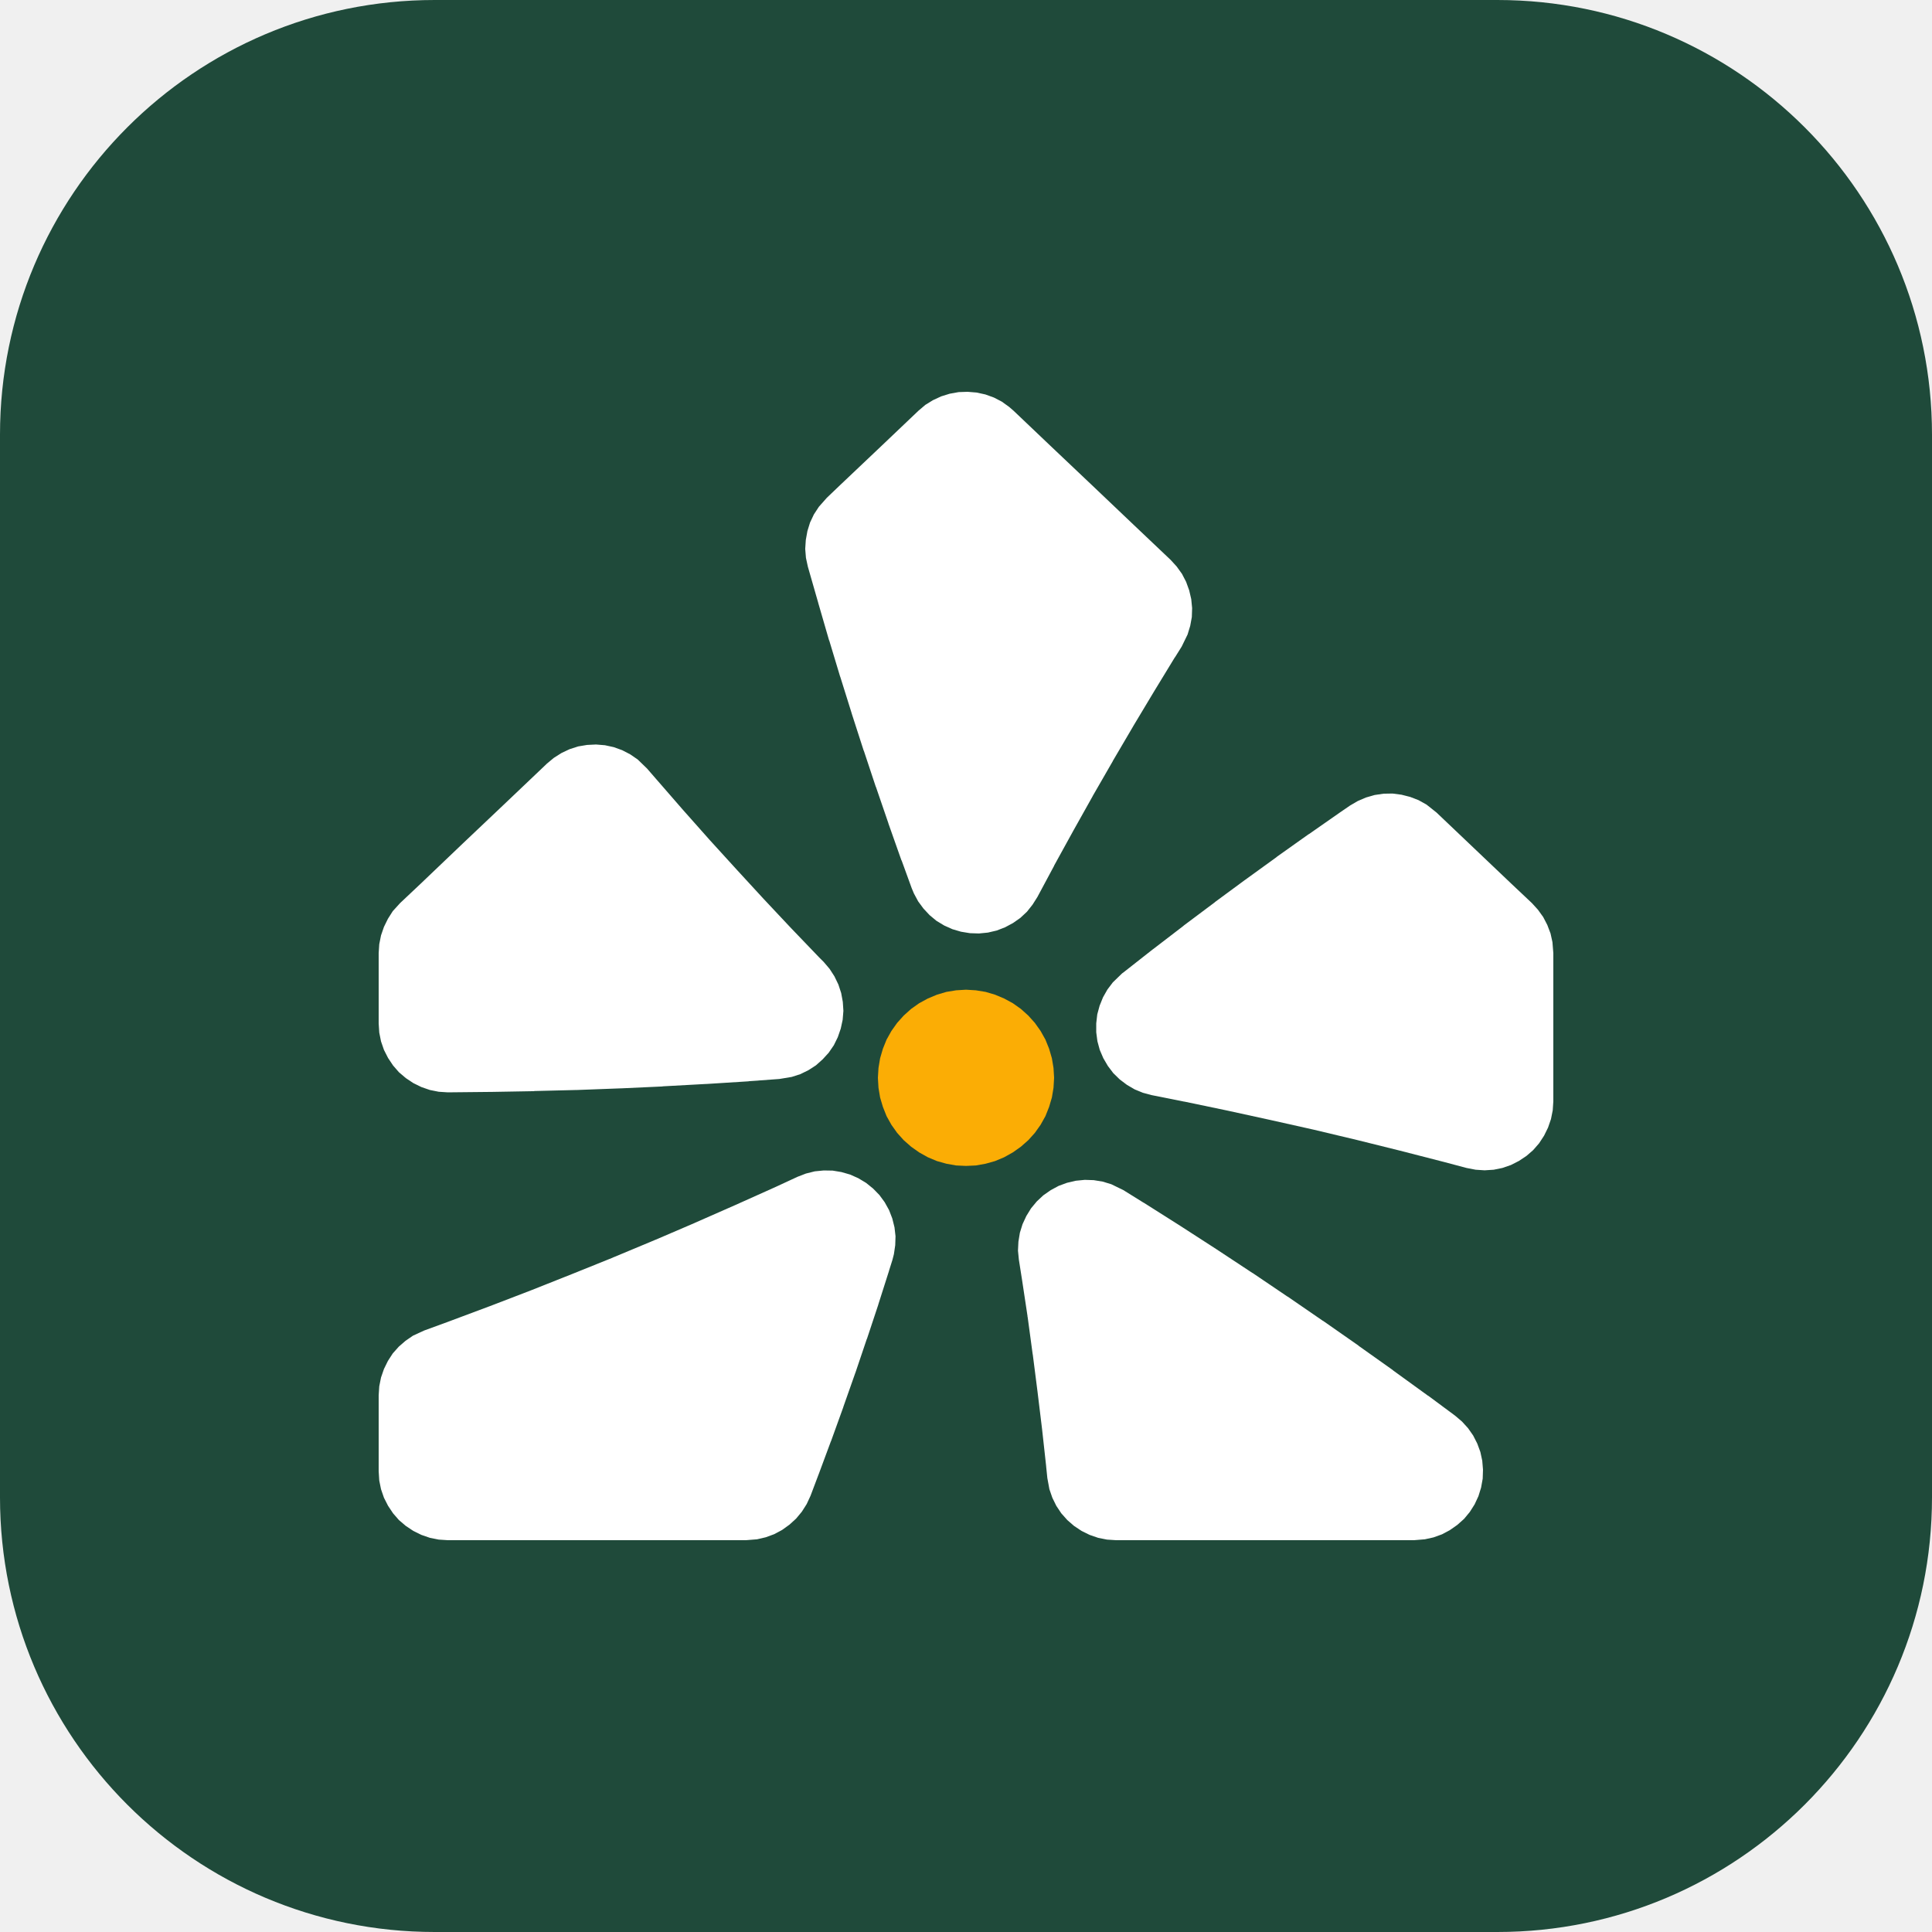
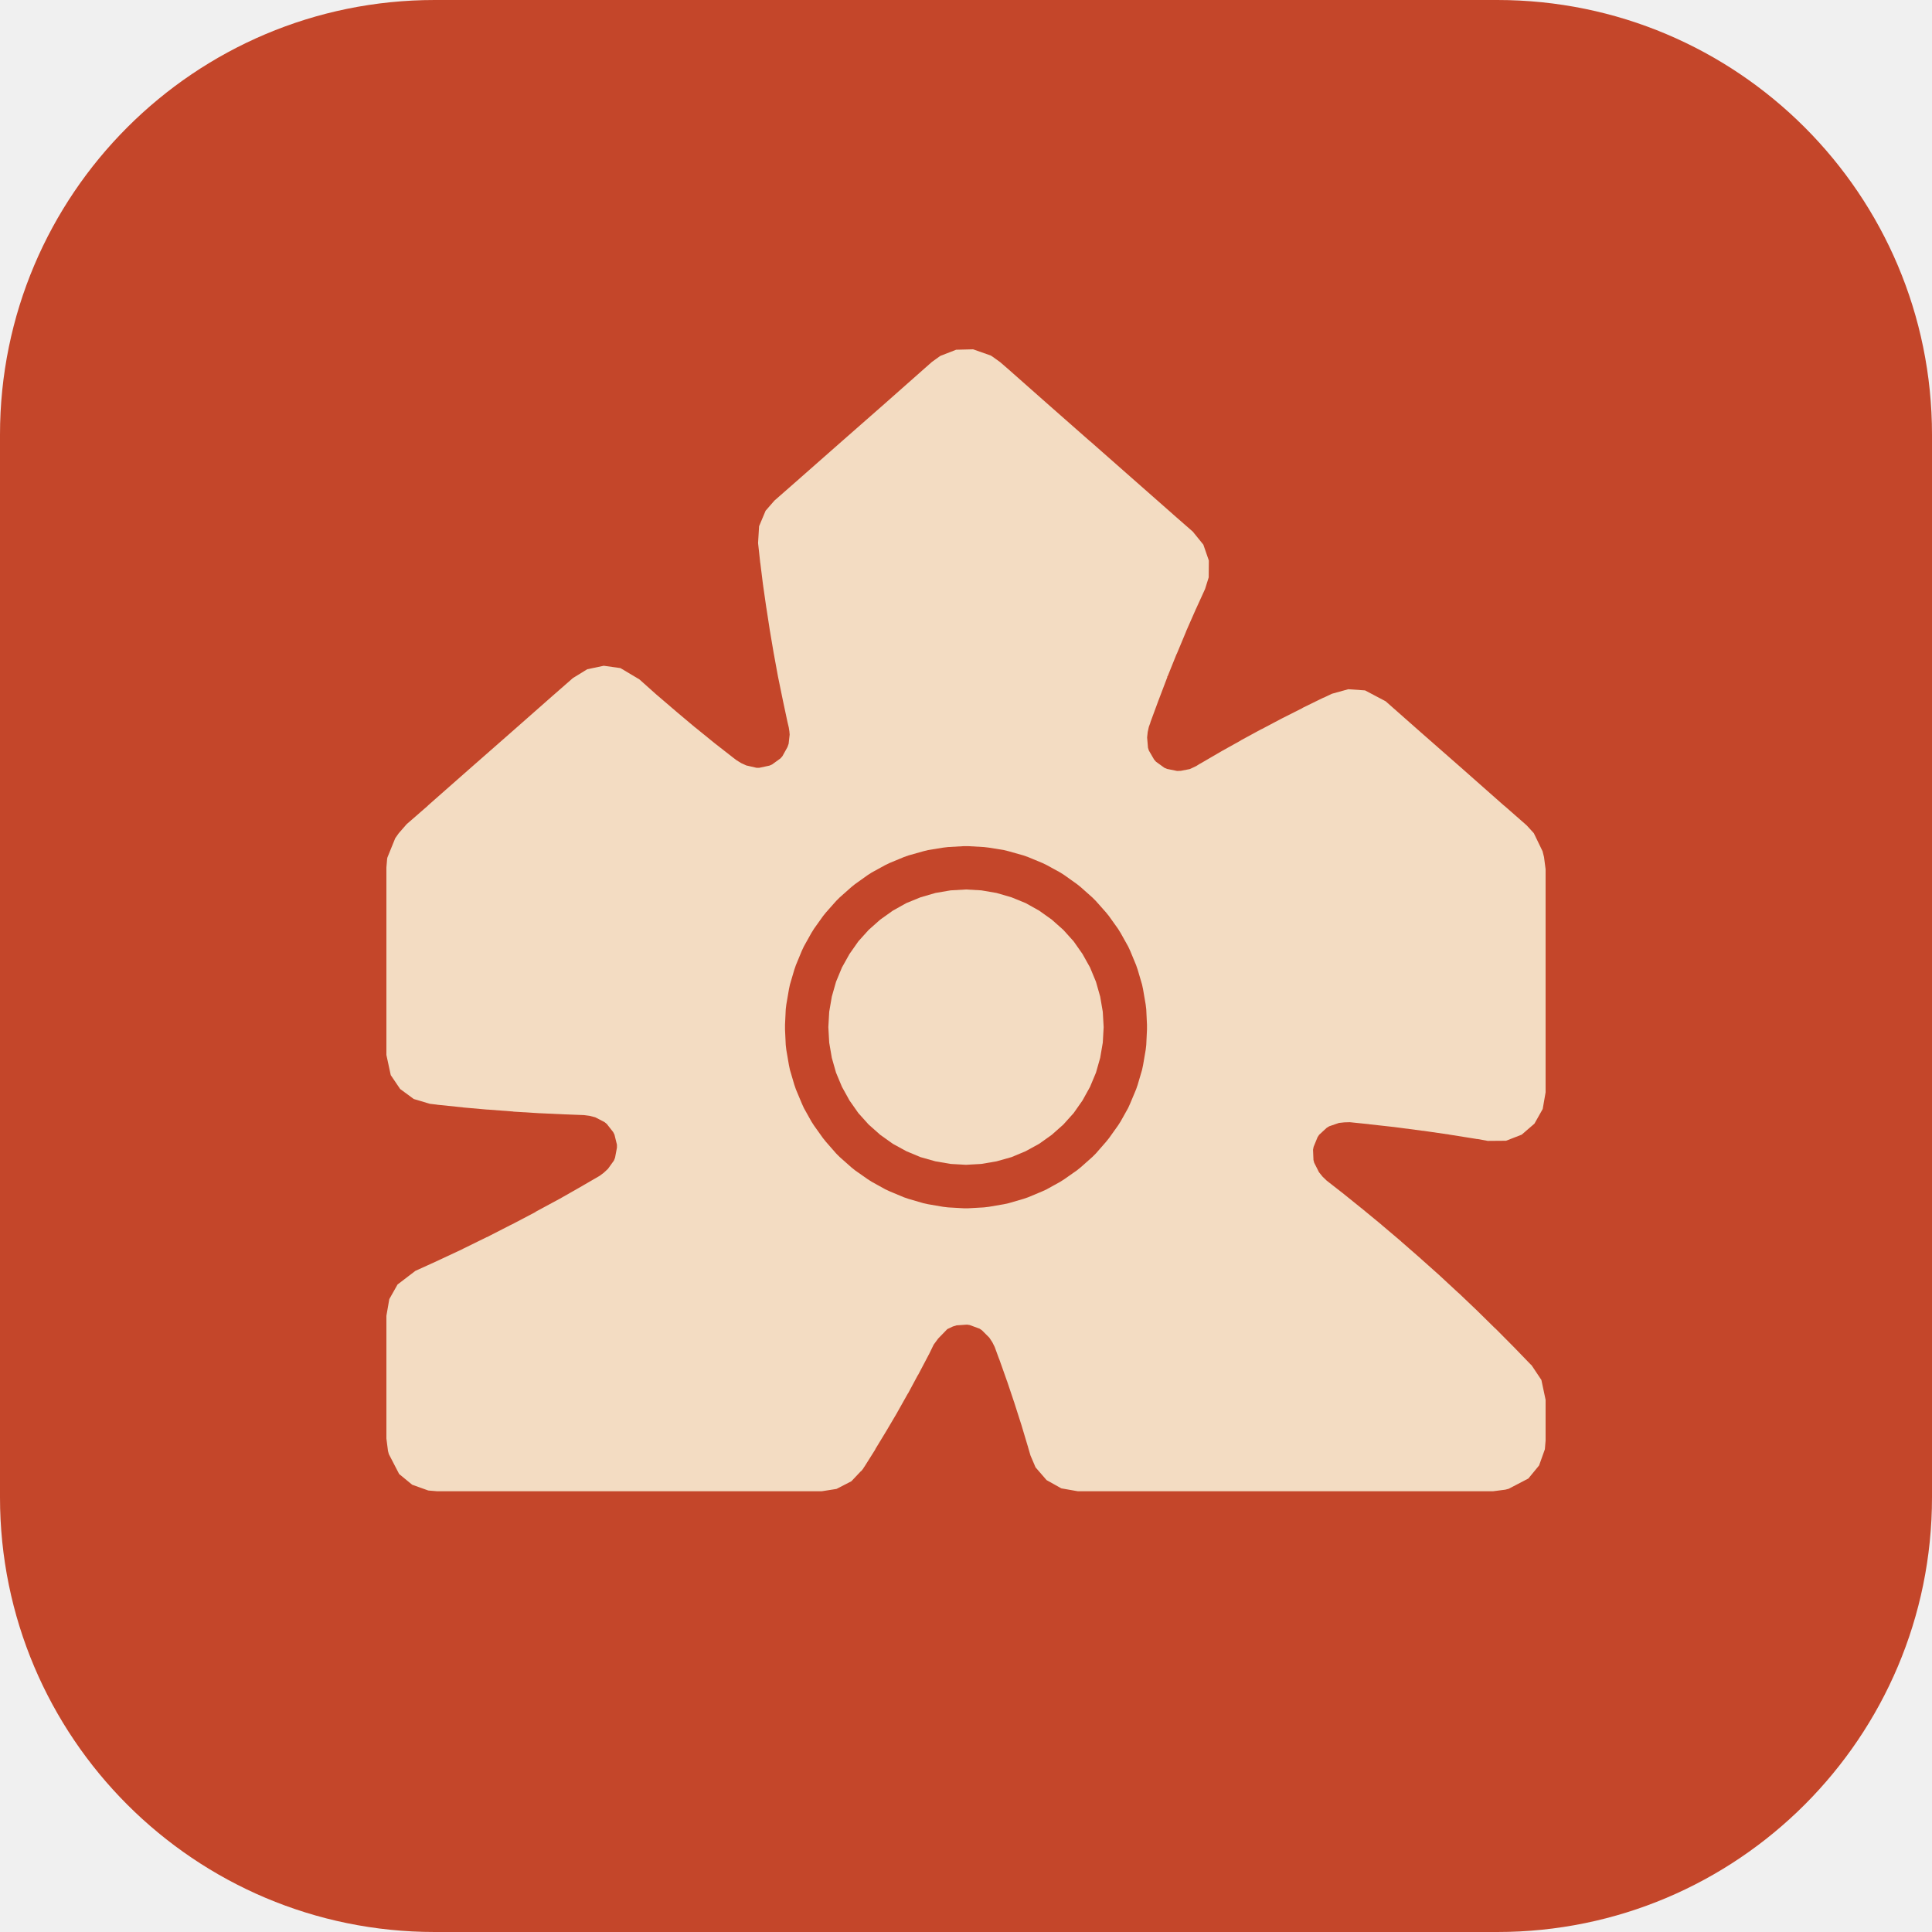
- <svg xmlns="http://www.w3.org/2000/svg" viewBox="0 0 100 100" width="512" height="512" role="img" aria-label="Goodplace app icon">
-   <rect width="100" height="100" rx="22.5" fill="#1F4A3A" />
-   <g transform="translate(19.6 20.28) scale(0.76) translate(-10 -11.79)">
-     <path d="M58.70 65.48L59.31 65.58L59.90 65.76L60.72 66.16L62.07 67.00L62.11 67.02L64.59 68.59L64.62 68.61L67.05 70.18L67.08 70.20L69.49 71.79L69.53 71.81L71.88 73.40L71.92 73.42L74.29 75.05L74.33 75.07L76.72 76.74L76.75 76.77L79.06 78.41L79.09 78.44L81.45 80.15L81.49 80.17L83.31 81.52L83.78 81.92L84.19 82.37L84.54 82.87L84.82 83.42L85.03 83.99L85.16 84.59L85.21 85.20L85.19 85.81L85.08 86.42L84.90 87.00L84.64 87.56L84.31 88.08L83.92 88.55L83.46 88.96L82.96 89.31L82.42 89.60L81.84 89.81L81.25 89.94L80.52 90.00L60.21 90.00L59.60 89.96L59.00 89.84L58.42 89.64L57.87 89.37L57.36 89.03L56.90 88.63L56.49 88.17L56.15 87.66L55.88 87.11L55.68 86.53L55.54 85.77L55.46 84.99L55.46 84.97L55.18 82.43L54.87 79.88L54.55 77.37L54.54 77.33L54.20 74.81L54.19 74.79L54.19 74.74L53.82 72.29L53.60 70.89L53.54 70.28L53.57 69.67L53.67 69.06L53.85 68.48L54.11 67.92L54.43 67.40L54.82 66.93L55.27 66.51L55.77 66.16L56.31 65.87L56.88 65.66L57.48 65.52L58.09 65.46ZM40.92 64.83L41.52 64.93L42.11 65.10L42.67 65.35L43.20 65.67L43.67 66.05L44.10 66.49L44.46 66.98L44.76 67.52L44.98 68.09L45.13 68.69L45.20 69.30L45.18 69.91L45.09 70.52L44.99 70.91L44.76 71.64L44.76 71.64L44.75 71.68L44.03 73.94L44.02 73.98L43.26 76.27L43.24 76.31L42.47 78.59L42.45 78.64L41.65 80.91L41.64 80.95L40.81 83.25L40.79 83.29L39.97 85.50L39.95 85.55L39.95 85.55L39.41 86.98L39.15 87.54L38.82 88.06L38.43 88.53L37.98 88.94L37.48 89.30L36.94 89.59L36.37 89.80L35.77 89.94L35.02 90.00L14.70 90.00L14.09 89.96L13.49 89.84L12.91 89.64L12.36 89.37L11.85 89.03L11.38 88.63L10.98 88.17L10.64 87.66L10.36 87.11L10.16 86.53L10.04 85.94L10.00 85.30L10.00 80.14L10.04 79.52L10.16 78.92L10.36 78.34L10.63 77.79L10.96 77.28L11.37 76.82L11.83 76.42L12.34 76.07L13.10 75.72L14.66 75.15L17.52 74.08L17.55 74.07L20.36 72.99L23.18 71.87L25.96 70.75L25.96 70.74L26.00 70.73L26.00 70.73L28.78 69.57L28.79 69.56L28.83 69.55L31.51 68.40L31.55 68.38L31.55 68.38L34.30 67.17L37.04 65.94L37.04 65.94L38.53 65.25L39.10 65.03L39.70 64.88L40.31 64.82ZM79.66 39.23L80.25 39.38L80.82 39.60L81.36 39.90L82.04 40.44L84.28 42.57L87.14 45.29L87.14 45.29L87.14 45.29L88.54 46.61L88.95 47.06L89.31 47.56L89.59 48.10L89.81 48.68L89.94 49.27L90.00 50.02L90.00 60.11L89.96 60.72L89.84 61.32L89.64 61.90L89.37 62.45L89.03 62.97L88.63 63.43L88.17 63.83L87.66 64.17L87.11 64.45L86.53 64.65L85.94 64.77L85.32 64.81L84.71 64.77L84.09 64.65L82.51 64.23L82.47 64.22L79.55 63.47L76.61 62.74L73.67 62.04L70.72 61.38L67.79 60.74L64.87 60.13L64.86 60.13L64.85 60.13L62.65 59.69L62.05 59.53L61.49 59.30L60.96 58.99L60.47 58.62L60.03 58.19L59.66 57.70L59.35 57.17L59.11 56.61L58.95 56.02L58.87 55.41L58.87 54.80L58.94 54.19L59.10 53.60L59.33 53.03L59.63 52.50L60.00 52.01L60.63 51.40L60.67 51.37L60.70 51.35L62.71 49.77L62.74 49.75L64.80 48.17L64.83 48.14L66.94 46.56L66.97 46.53L69.02 45.02L69.06 45.00L69.05 45.00L71.15 43.48L71.18 43.45L73.32 41.93L73.36 41.91L75.48 40.43L75.51 40.41L76.15 39.97L76.68 39.66L77.24 39.42L77.83 39.25L78.44 39.16L79.05 39.15ZM25.41 35.86L26.01 35.99L26.59 36.20L27.13 36.48L27.64 36.83L28.28 37.45L28.93 38.20L28.94 38.21L30.74 40.28L32.56 42.33L34.40 44.35L36.24 46.35L36.25 46.36L38.09 48.32L38.11 48.34L39.99 50.30L39.99 50.30L40.31 50.62L40.71 51.09L41.04 51.60L41.31 52.16L41.50 52.74L41.61 53.34L41.65 53.95L41.60 54.56L41.47 55.16L41.27 55.74L41.00 56.29L40.65 56.80L40.24 57.25L39.78 57.66L39.27 57.99L38.72 58.26L38.13 58.45L37.29 58.59L35.23 58.74L35.18 58.75L32.32 58.93L32.28 58.93L29.36 59.09L29.31 59.10L26.47 59.23L26.43 59.23L23.51 59.34L23.46 59.34L20.61 59.41L20.57 59.42L17.71 59.47L17.67 59.47L14.75 59.50L14.70 59.50L14.09 59.46L13.49 59.34L12.91 59.14L12.36 58.87L11.85 58.53L11.38 58.13L10.98 57.67L10.64 57.16L10.36 56.61L10.16 56.03L10.04 55.43L10.00 54.80L10.00 50.02L10.04 49.41L10.16 48.81L10.36 48.23L10.63 47.68L10.96 47.16L11.46 46.61L12.86 45.29L15.71 42.57L18.57 39.86L21.43 37.14L21.46 37.11L21.93 36.72L22.45 36.39L23.00 36.13L23.59 35.94L24.19 35.84L24.80 35.81ZM50.72 11.84L51.32 11.97L51.90 12.18L52.44 12.46L52.94 12.82L53.24 13.08L55.71 15.43L58.57 18.14L61.43 20.86L61.43 20.86L63.94 23.24L64.35 23.69L64.71 24.19L64.99 24.73L65.20 25.31L65.34 25.91L65.40 26.52L65.38 27.13L65.27 27.73L65.09 28.32L64.69 29.14L64.24 29.86L64.22 29.88L62.80 32.21L61.39 34.56L61.38 34.58L60.00 36.93L60.00 36.94L58.64 39.30L58.63 39.32L58.61 39.36L57.31 41.68L56.00 44.06L56.00 44.07L55.98 44.11L54.86 46.20L54.53 46.72L54.15 47.20L53.70 47.62L53.20 47.97L52.66 48.26L52.09 48.48L51.49 48.62L50.88 48.68L50.27 48.66L49.66 48.56L49.08 48.39L48.52 48.14L47.99 47.82L47.52 47.43L47.10 46.98L46.74 46.49L46.45 45.95L46.30 45.59L45.62 43.72L45.60 43.69L44.72 41.20L44.71 41.16L43.87 38.71L43.85 38.67L43.05 36.26L43.03 36.22L42.22 33.71L42.21 33.67L41.44 31.21L41.44 31.21L41.42 31.16L40.69 28.74L40.67 28.70L39.94 26.18L39.93 26.14L39.23 23.70L39.10 23.10L39.05 22.49L39.09 21.88L39.20 21.27L39.38 20.69L39.64 20.14L39.98 19.62L40.52 19.01L41.43 18.14L44.29 15.43L44.29 15.43L46.76 13.08L47.23 12.68L47.75 12.36L48.31 12.10L48.89 11.92L49.50 11.81L50.11 11.79Z" fill="#FFFFFF" fill-rule="evenodd" />
-     <path d="M56.00 58.51L55.96 59.19L55.85 59.85L55.66 60.49L55.41 61.12L55.08 61.71L54.69 62.26L54.24 62.76L53.74 63.20L53.19 63.59L52.60 63.92L51.98 64.18L51.34 64.36L50.67 64.48L50.00 64.51L49.33 64.48L48.66 64.36L48.02 64.18L47.40 63.92L46.81 63.59L46.26 63.20L45.76 62.76L45.31 62.26L44.92 61.71L44.59 61.12L44.34 60.49L44.15 59.85L44.04 59.19L44.00 58.51L44.04 57.84L44.15 57.18L44.34 56.53L44.59 55.91L44.92 55.32L45.31 54.77L45.76 54.27L46.26 53.82L46.81 53.43L47.40 53.11L48.02 52.85L48.66 52.66L49.33 52.55L50.00 52.51L50.67 52.55L51.34 52.66L51.98 52.85L52.60 53.11L53.19 53.43L53.74 53.82L54.24 54.27L54.69 54.77L55.08 55.32L55.41 55.91L55.66 56.53L55.85 57.18L55.96 57.84Z" fill="#FBAD05" />
+ <svg xmlns="http://www.w3.org/2000/svg" viewBox="0 0 100 100" role="img" aria-label="Goodplace app icon">
+   <rect width="100" height="100" rx="22.5" fill="#C4462A" />
+   <g transform="translate(20.00 18.08) scale(0.75) translate(-10.00 -11.19)" fill="#F3DCC2">
+     <path fill-rule="evenodd" d="M51.71 11.62L51.82 11.69L52.35 12.07L52.86 12.51L55.71 15.03L58.54 17.52L58.57 17.54L61.43 20.06L64.28 22.57L64.30 22.59L65.65 23.77L66.38 24.67L66.76 25.77L66.75 26.93L66.50 27.73L65.88 29.09L65.86 29.12L65.86 29.12L65.86 29.13L65.20 30.63L65.19 30.66L65.19 30.66L65.18 30.68L65.18 30.68L65.18 30.69L64.55 32.20L64.53 32.23L63.91 33.77L63.89 33.76L63.88 33.79L63.90 33.80L63.30 35.38L63.28 35.43L62.73 36.92L62.72 36.97L62.62 37.24L62.54 37.60L62.50 37.98L62.56 38.69L62.62 38.88L62.98 39.50L63.11 39.65L63.69 40.07L63.88 40.15L64.57 40.29L64.83 40.28L65.44 40.16L65.66 40.06L65.89 39.95L66.13 39.80L66.19 39.77L66.19 39.77L67.58 38.96L67.63 38.93L68.94 38.20L68.98 38.17L70.36 37.42L70.41 37.40L71.81 36.66L71.85 36.64L73.20 35.96L73.24 35.93L74.65 35.24L74.69 35.23L75.26 34.96L76.38 34.65L77.54 34.73L78.96 35.48L81.43 37.66L84.28 40.16L84.29 40.17L87.13 42.68L87.15 42.69L88.69 44.04L89.13 44.52L89.19 44.59L89.79 45.83L89.89 46.23L90.00 47.07L90.00 62.47L89.80 63.62L89.23 64.63L88.35 65.39L87.27 65.81L86.01 65.82L85.30 65.69L85.26 65.69L85.25 65.69L85.20 65.68L83.38 65.39L83.33 65.38L81.54 65.12L81.50 65.12L79.68 64.88L79.66 64.88L79.61 64.87L77.81 64.67L77.78 64.66L77.77 64.66L77.75 64.66L76.49 64.53L76.12 64.54L75.74 64.58L75.07 64.81L74.89 64.92L74.37 65.40L74.26 65.57L73.99 66.23L73.95 66.43L73.98 67.14L74.03 67.33L74.36 67.98L74.61 68.29L74.89 68.56L75.94 69.38L75.98 69.41L77.27 70.45L77.31 70.48L78.67 71.60L78.70 71.63L80.00 72.73L80.04 72.77L80.04 72.77L81.38 73.94L81.41 73.97L82.70 75.12L82.73 75.15L83.96 76.29L84.00 76.32L85.28 77.54L85.31 77.57L86.51 78.75L86.54 78.77L87.78 80.02L87.79 80.03L87.80 80.04L87.84 80.08L88.97 81.25L89.01 81.28L89.07 81.36L89.71 82.32L90.00 83.69L90.00 86.50L89.95 87.09L89.94 87.13L89.55 88.22L88.81 89.12L87.45 89.83L87.22 89.89L86.37 90.00L57.72 90.00L56.58 89.80L55.56 89.23L54.80 88.35L54.45 87.53L54.28 86.95L54.27 86.90L54.26 86.87L54.26 86.88L53.82 85.41L53.81 85.38L53.34 83.91L53.32 83.84L53.32 83.84L53.31 83.82L52.83 82.39L52.83 82.38L52.82 82.38L52.81 82.34L52.30 80.90L52.29 80.87L52.28 80.86L51.98 80.04L51.82 79.72L51.61 79.40L51.10 78.89L50.94 78.78L50.26 78.53L50.07 78.50L49.35 78.55L49.09 78.63L48.71 78.81L48.70 78.82L48.08 79.46L47.77 79.88L47.44 80.56L47.40 80.62L47.40 80.63L46.70 81.96L46.67 82.00L46.01 83.23L45.98 83.27L45.26 84.55L45.24 84.59L44.52 85.81L44.52 85.81L44.49 85.86L43.75 87.08L43.73 87.13L43.00 88.29L42.97 88.33L42.97 88.33L42.96 88.35L42.95 88.35L42.94 88.38L42.89 88.46L42.84 88.52L42.77 88.61L42.77 88.61L42.76 88.60L42.09 89.31L41.06 89.84L40.04 90.00L13.50 90.00L12.91 89.95L12.87 89.94L11.78 89.55L10.88 88.81L10.17 87.44L10.11 87.22L10.00 86.36L10.00 77.89L10.20 76.74L10.77 75.73L12.00 74.79L13.54 74.09L13.58 74.07L13.58 74.07L15.27 73.28L15.27 73.27L15.30 73.26L16.97 72.44L16.98 72.46L17.01 72.44L17.00 72.43L18.62 71.60L18.63 71.60L18.67 71.58L18.67 71.58L20.27 70.74L20.27 70.74L20.32 70.70L21.93 69.83L21.95 69.82L21.96 69.81L21.97 69.81L23.55 68.91L23.58 68.89L24.72 68.23L25.00 68.02L25.29 67.75L25.70 67.18L25.78 66.98L25.91 66.29L25.91 66.08L25.74 65.39L25.65 65.21L25.21 64.65L25.05 64.52L24.41 64.19L24.02 64.09L23.64 64.04L22.36 63.99L22.31 63.99L20.60 63.91L20.56 63.91L18.77 63.80L18.73 63.79L17.02 63.66L17.02 63.66L16.96 63.66L15.27 63.51L15.22 63.49L15.22 63.50L13.47 63.32L13.47 63.31L13.42 63.31L13.00 63.26L11.89 62.93L10.95 62.24L10.30 61.28L10.00 59.89L10.00 46.95L10.05 46.36L10.07 46.26L10.61 44.93L10.85 44.59L11.40 43.96L12.86 42.69L12.86 42.68L15.71 40.17L18.57 37.66L18.59 37.68L18.59 37.68L18.57 37.66L21.43 35.14L22.87 33.88L23.86 33.27L25.00 33.03L26.15 33.19L27.41 33.94L27.42 33.94L27.46 33.97L28.67 35.05L28.72 35.09L29.98 36.17L30.05 36.23L30.05 36.23L31.30 37.28L31.32 37.29L31.33 37.30L32.61 38.34L32.61 38.34L32.66 38.38L33.89 39.34L33.93 39.37L33.94 39.38L34.18 39.56L34.49 39.75L34.84 39.91L35.54 40.07L35.74 40.07L36.44 39.92L36.62 39.84L37.20 39.42L37.33 39.27L37.68 38.64L37.76 38.41L37.83 37.78L37.81 37.55L37.77 37.29L37.69 36.95L37.68 36.91L37.36 35.41L37.35 35.36L37.03 33.80L37.02 33.75L36.74 32.22L36.73 32.17L36.48 30.69L36.47 30.64L36.23 29.08L36.23 29.08L36.22 29.03L36.00 27.50L36.00 27.48L35.99 27.43L35.81 25.98L35.80 25.93L35.65 24.56L35.72 23.40L36.17 22.33L36.78 21.63L38.57 20.06L38.58 20.05L41.43 17.54L44.29 15.03L44.29 15.03L47.14 12.51L47.65 12.06L48.15 11.70L48.24 11.64L49.32 11.22L50.49 11.19ZM49.83 45.48L48.77 45.54L48.43 45.58L47.38 45.75L47.06 45.83L46.03 46.12L45.72 46.23L44.73 46.64L44.42 46.79L43.49 47.30L43.21 47.48L42.34 48.10L42.08 48.31L41.28 49.02L41.04 49.26L40.34 50.05L40.13 50.31L39.51 51.18L39.33 51.47L38.81 52.40L38.67 52.70L38.26 53.69L38.15 54.01L37.85 55.03L37.78 55.36L37.60 56.41L37.56 56.74L37.51 57.80L37.51 58.14L37.56 59.20L37.60 59.54L37.78 60.59L37.85 60.92L38.15 61.94L38.26 62.26L38.67 63.24L38.81 63.55L39.33 64.48L39.51 64.76L40.13 65.63L40.34 65.89L41.04 66.69L41.28 66.93L42.08 67.64L42.34 67.85L43.21 68.46L43.49 68.64L44.43 69.16L44.73 69.30L45.71 69.71L46.03 69.82L47.06 70.12L47.38 70.19L48.43 70.37L48.77 70.41L49.83 70.47L50.17 70.47L51.23 70.41L51.57 70.37L52.62 70.19L52.94 70.12L53.97 69.82L54.29 69.71L55.27 69.30L55.57 69.16L56.51 68.64L56.79 68.46L57.66 67.85L57.92 67.64L58.72 66.93L58.96 66.69L59.66 65.89L59.87 65.63L60.49 64.76L60.67 64.48L61.19 63.55L61.33 63.24L61.74 62.26L61.85 61.94L62.15 60.92L62.22 60.59L62.40 59.54L62.44 59.20L62.49 58.14L62.49 57.80L62.44 56.74L62.40 56.41L62.22 55.36L62.15 55.03L61.85 54.01L61.74 53.69L61.33 52.70L61.19 52.40L60.67 51.47L60.49 51.18L59.87 50.31L59.66 50.05L58.96 49.26L58.72 49.02L57.92 48.31L57.66 48.10L56.79 47.48L56.51 47.30L55.58 46.79L55.27 46.64L54.28 46.23L53.97 46.12L52.94 45.83L52.62 45.75L51.57 45.58L51.23 45.54L50.17 45.48Z" />
+     <path d="M59.50 57.97L59.44 59.04L59.26 60.09L58.97 61.11L58.56 62.09L58.04 63.03L57.43 63.90L56.72 64.69L55.92 65.40L55.05 66.02L54.12 66.53L53.14 66.94L52.11 67.23L51.06 67.41L50.00 67.47L48.94 67.41L47.89 67.23L46.86 66.94L45.88 66.53L44.95 66.02L44.08 65.40L43.28 64.69L42.57 63.90L41.96 63.03L41.44 62.09L41.03 61.11L40.74 60.09L40.56 59.04L40.50 57.97L40.56 56.91L40.74 55.86L41.03 54.84L41.44 53.85L41.96 52.92L42.57 52.05L43.28 51.26L44.08 50.55L44.95 49.93L45.88 49.41L46.86 49.01L47.89 48.71L48.94 48.53L50.00 48.47L51.06 48.53L52.11 48.71L53.14 49.01L54.12 49.41L55.05 49.93L55.92 50.55L56.72 51.26L57.43 52.05L58.04 52.92L58.56 53.85L58.97 54.84L59.26 55.86L59.44 56.91Z" />
  </g>
</svg>
